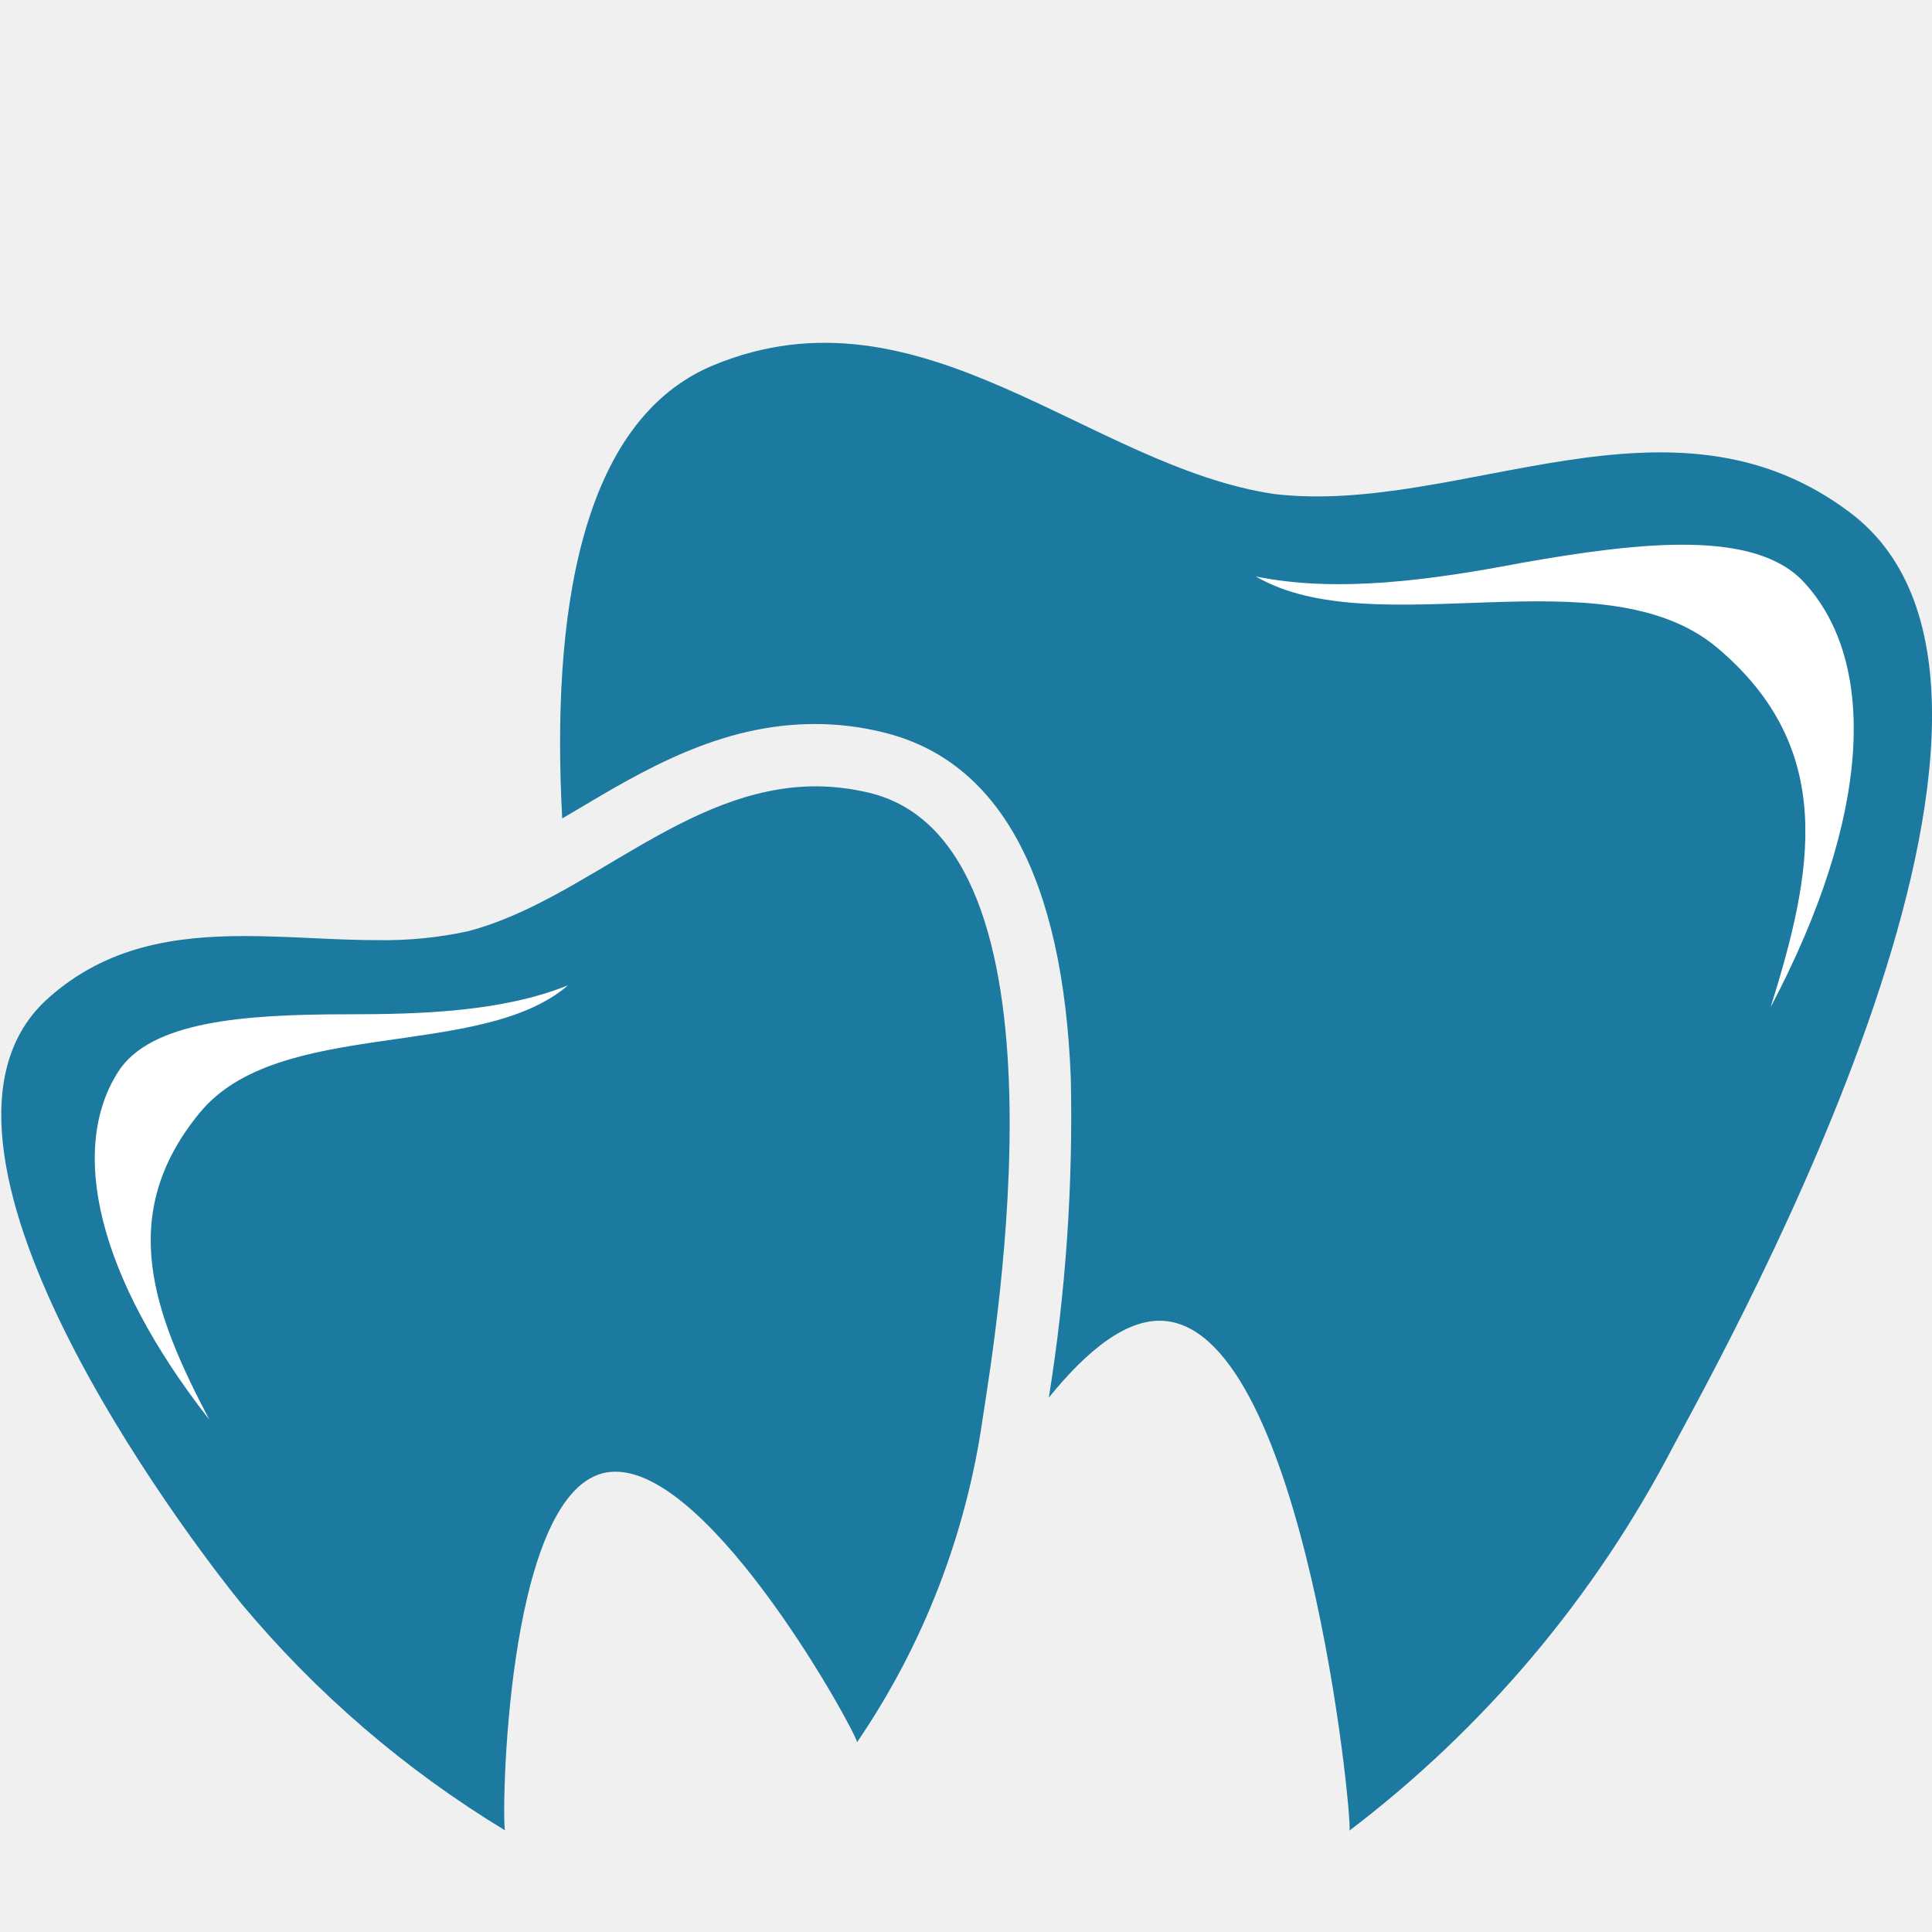
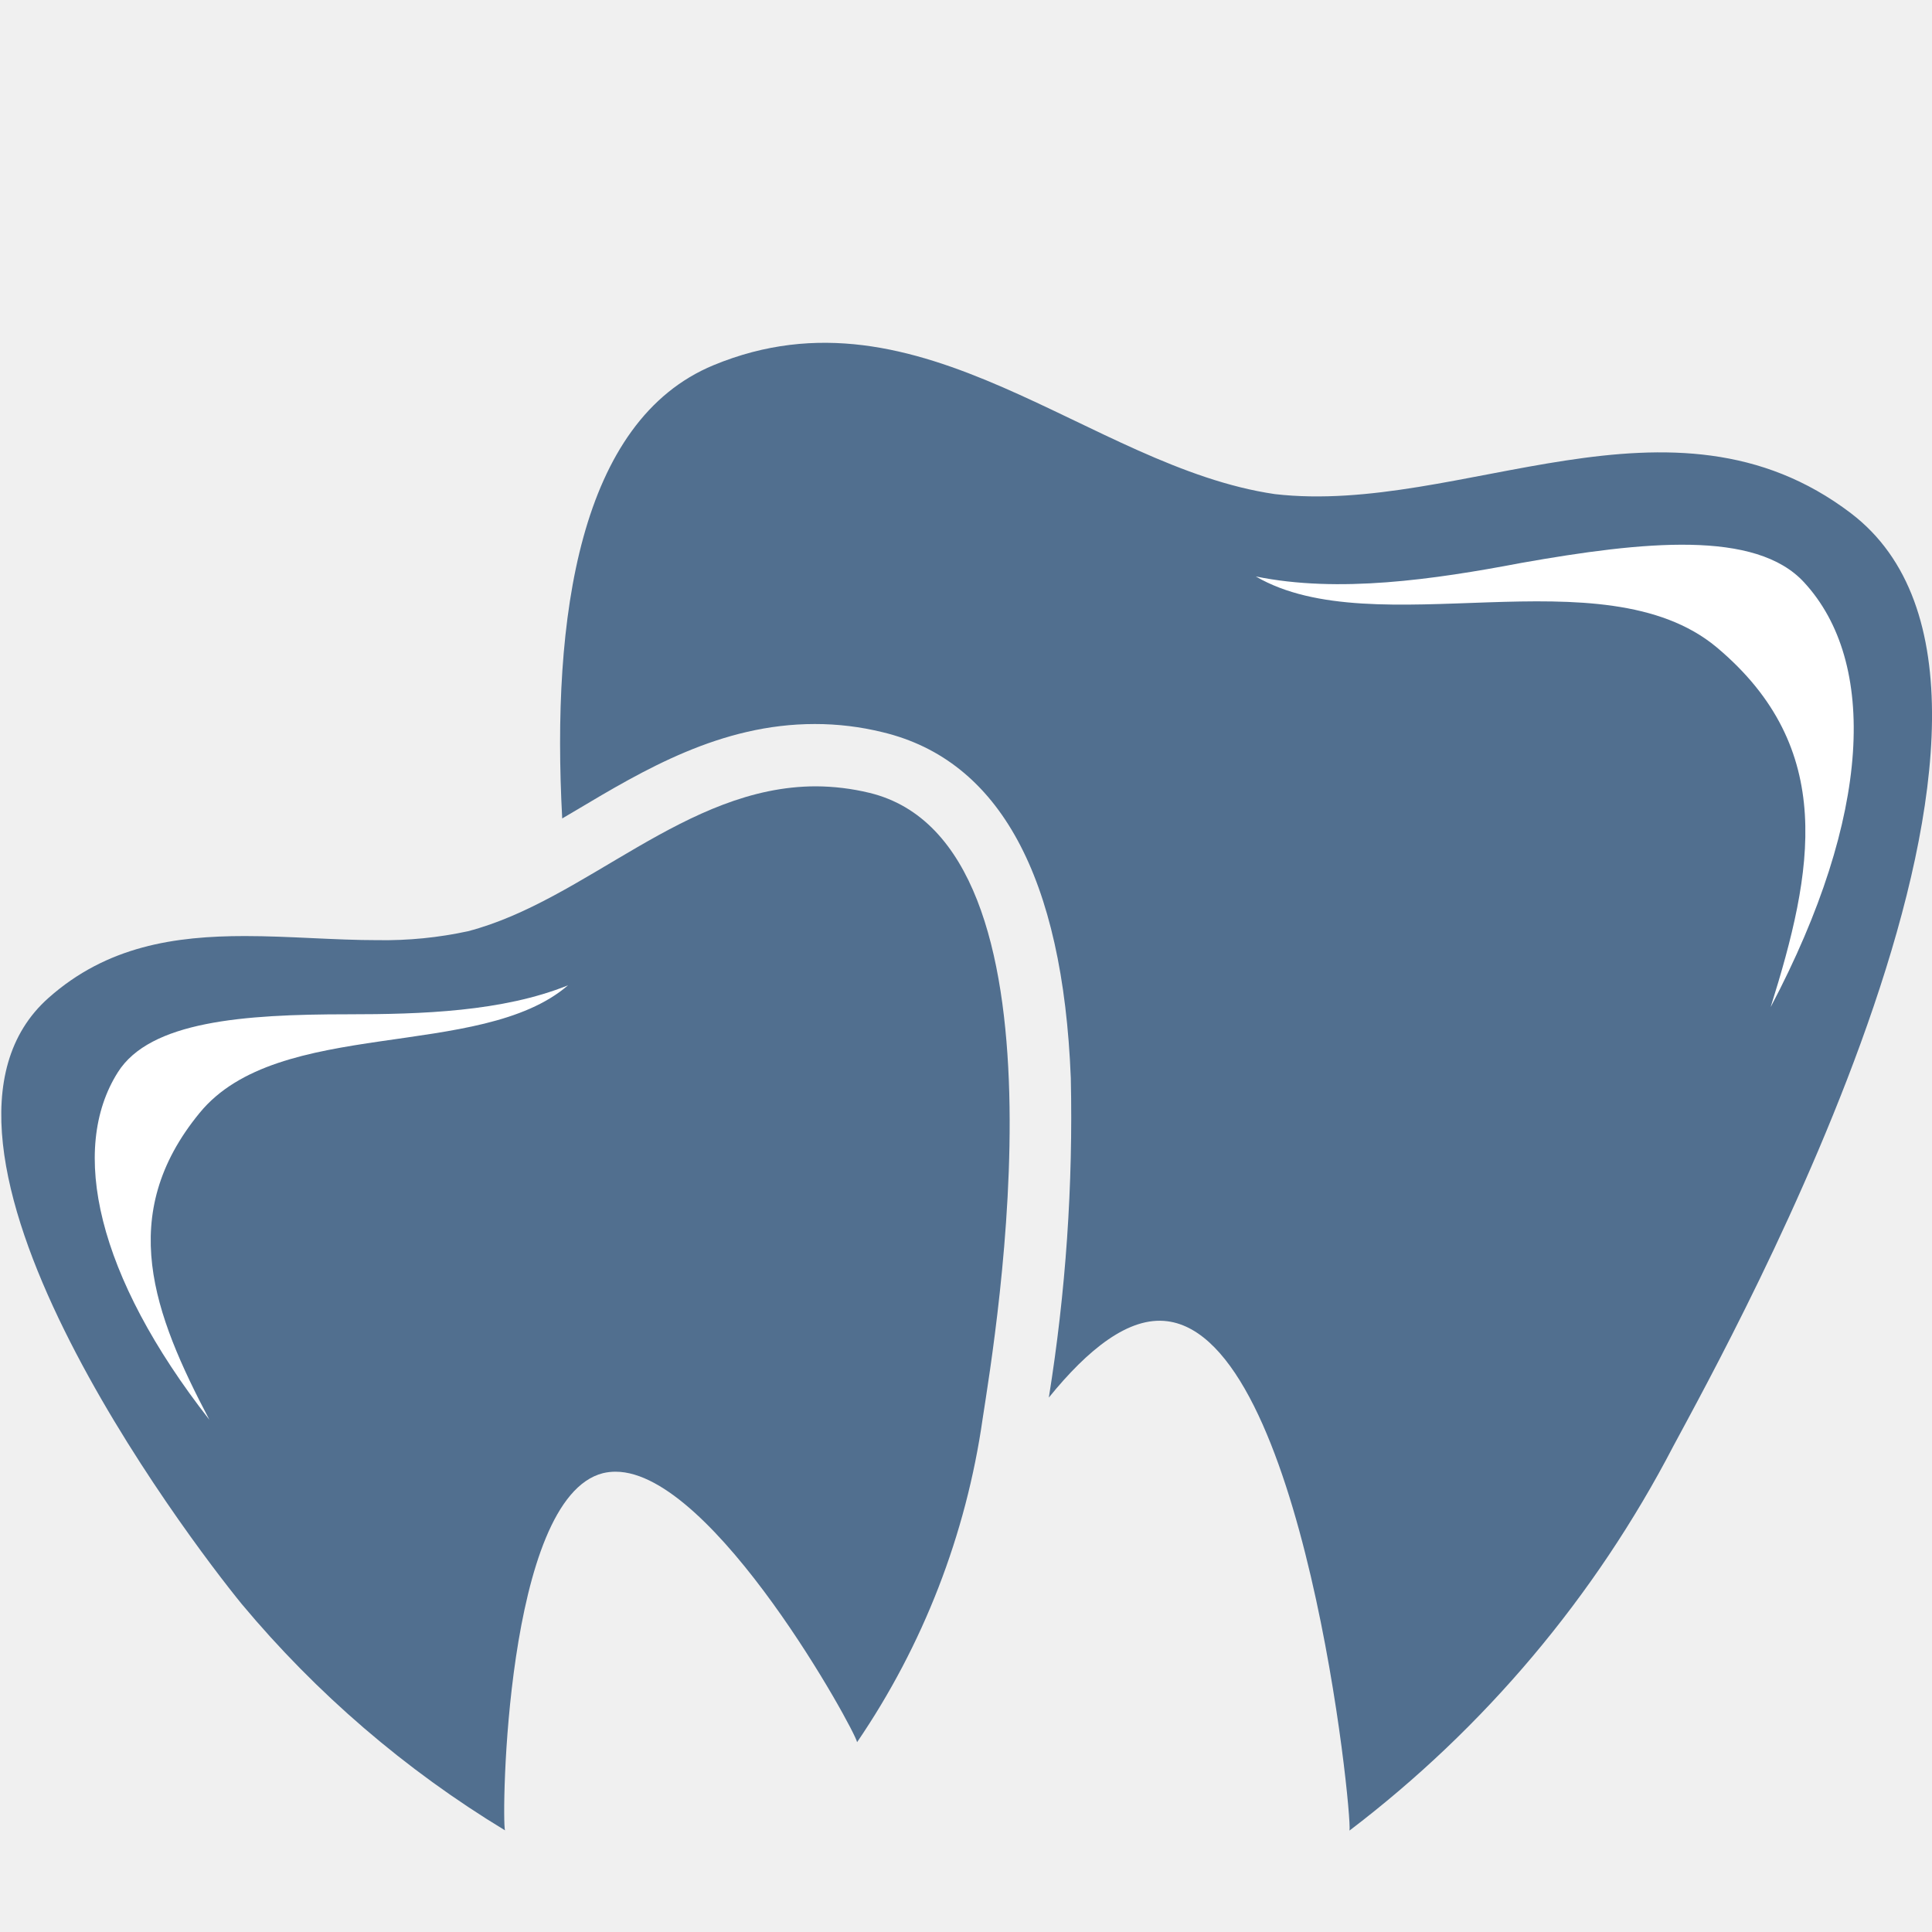
<svg xmlns="http://www.w3.org/2000/svg" id="aedcc247-a892-4bb3-9e85-422d1bdf89b4" data-name="Layer 1" viewBox="0 0 80 80">
  <defs>
    <style>
      .b1ab73b3-3d15-43f3-b386-e5fbdb7d73a0 {
-         fill: #1c79a0;
+         fill: #516F8F;
      }

      .b12508e0-cc5e-4a2b-9de8-aa2d4b138952 {
        fill: #fff;
      }
    </style>
  </defs>
  <g>
    <g>
      <path class="b1ab73b3-3d15-43f3-b386-e5fbdb7d73a0" d="M76.64,21.25c-7.43-5.65-16.13.1-23.85-.79-7.68-1.12-14.63-8.9-23.24-5.34-5.57,2.3-6.72,10.44-6.27,18.77l.56-.33c2.82-1.68,6-3.58,9.9-3.58a11.68,11.68,0,0,1,2.81.34c4.84,1.16,7.46,6,7.79,14.32a73.3,73.3,0,0,1-.91,13.23c1.62-2,3.32-3.37,4.91-3.16C54,55.44,56,75.11,55.88,75.8A47.56,47.56,0,0,0,69.29,59.88C71.74,55.31,86.51,28.76,76.64,21.25Z" />
      <path class="b1ab73b3-3d15-43f3-b386-e5fbdb7d73a0" d="M36,32.83a9.6,9.6,0,0,0-2.21-.27c-5.41,0-9.52,4.72-14.41,6a16.4,16.4,0,0,1-3.73.37c-1.81,0-3.67-.17-5.51-.17-2.89,0-5.71.41-8.13,2.56-6.7,5.94,5.77,22.37,8,25.1a43.73,43.73,0,0,0,10.9,9.37c-.14-.44,0-13.77,4.06-14.79a2.24,2.24,0,0,1,.52-.06c4.06,0,9.94,10.76,10,11.2a31.74,31.74,0,0,0,5.2-13.4C41.22,55.27,44.66,34.92,36,32.83Z" />
    </g>
    <path class="b12508e0-cc5e-4a2b-9de8-aa2d4b138952" d="M52,23.87c4.94,2.88,14.36-1,19.08,2.93,5,4.19,4,9.29,2.24,14.9,4.19-7.94,4.43-14.29,1.38-17.59-2-2.17-6.63-1.7-11.71-.8C59.36,24,55.42,24.57,52,23.87Z" />
    <path class="b12508e0-cc5e-4a2b-9de8-aa2d4b138952" d="M23.52,40.8c-3.63,3.13-12,1.29-15.26,5.29-3.46,4.22-1.9,8.31.41,12.7C4,52.82,2.86,47.59,4.88,44.4,6.21,42.29,10.07,42,14.39,42,17.47,42,20.81,41.89,23.52,40.8Z" />
  </g>
</svg>
